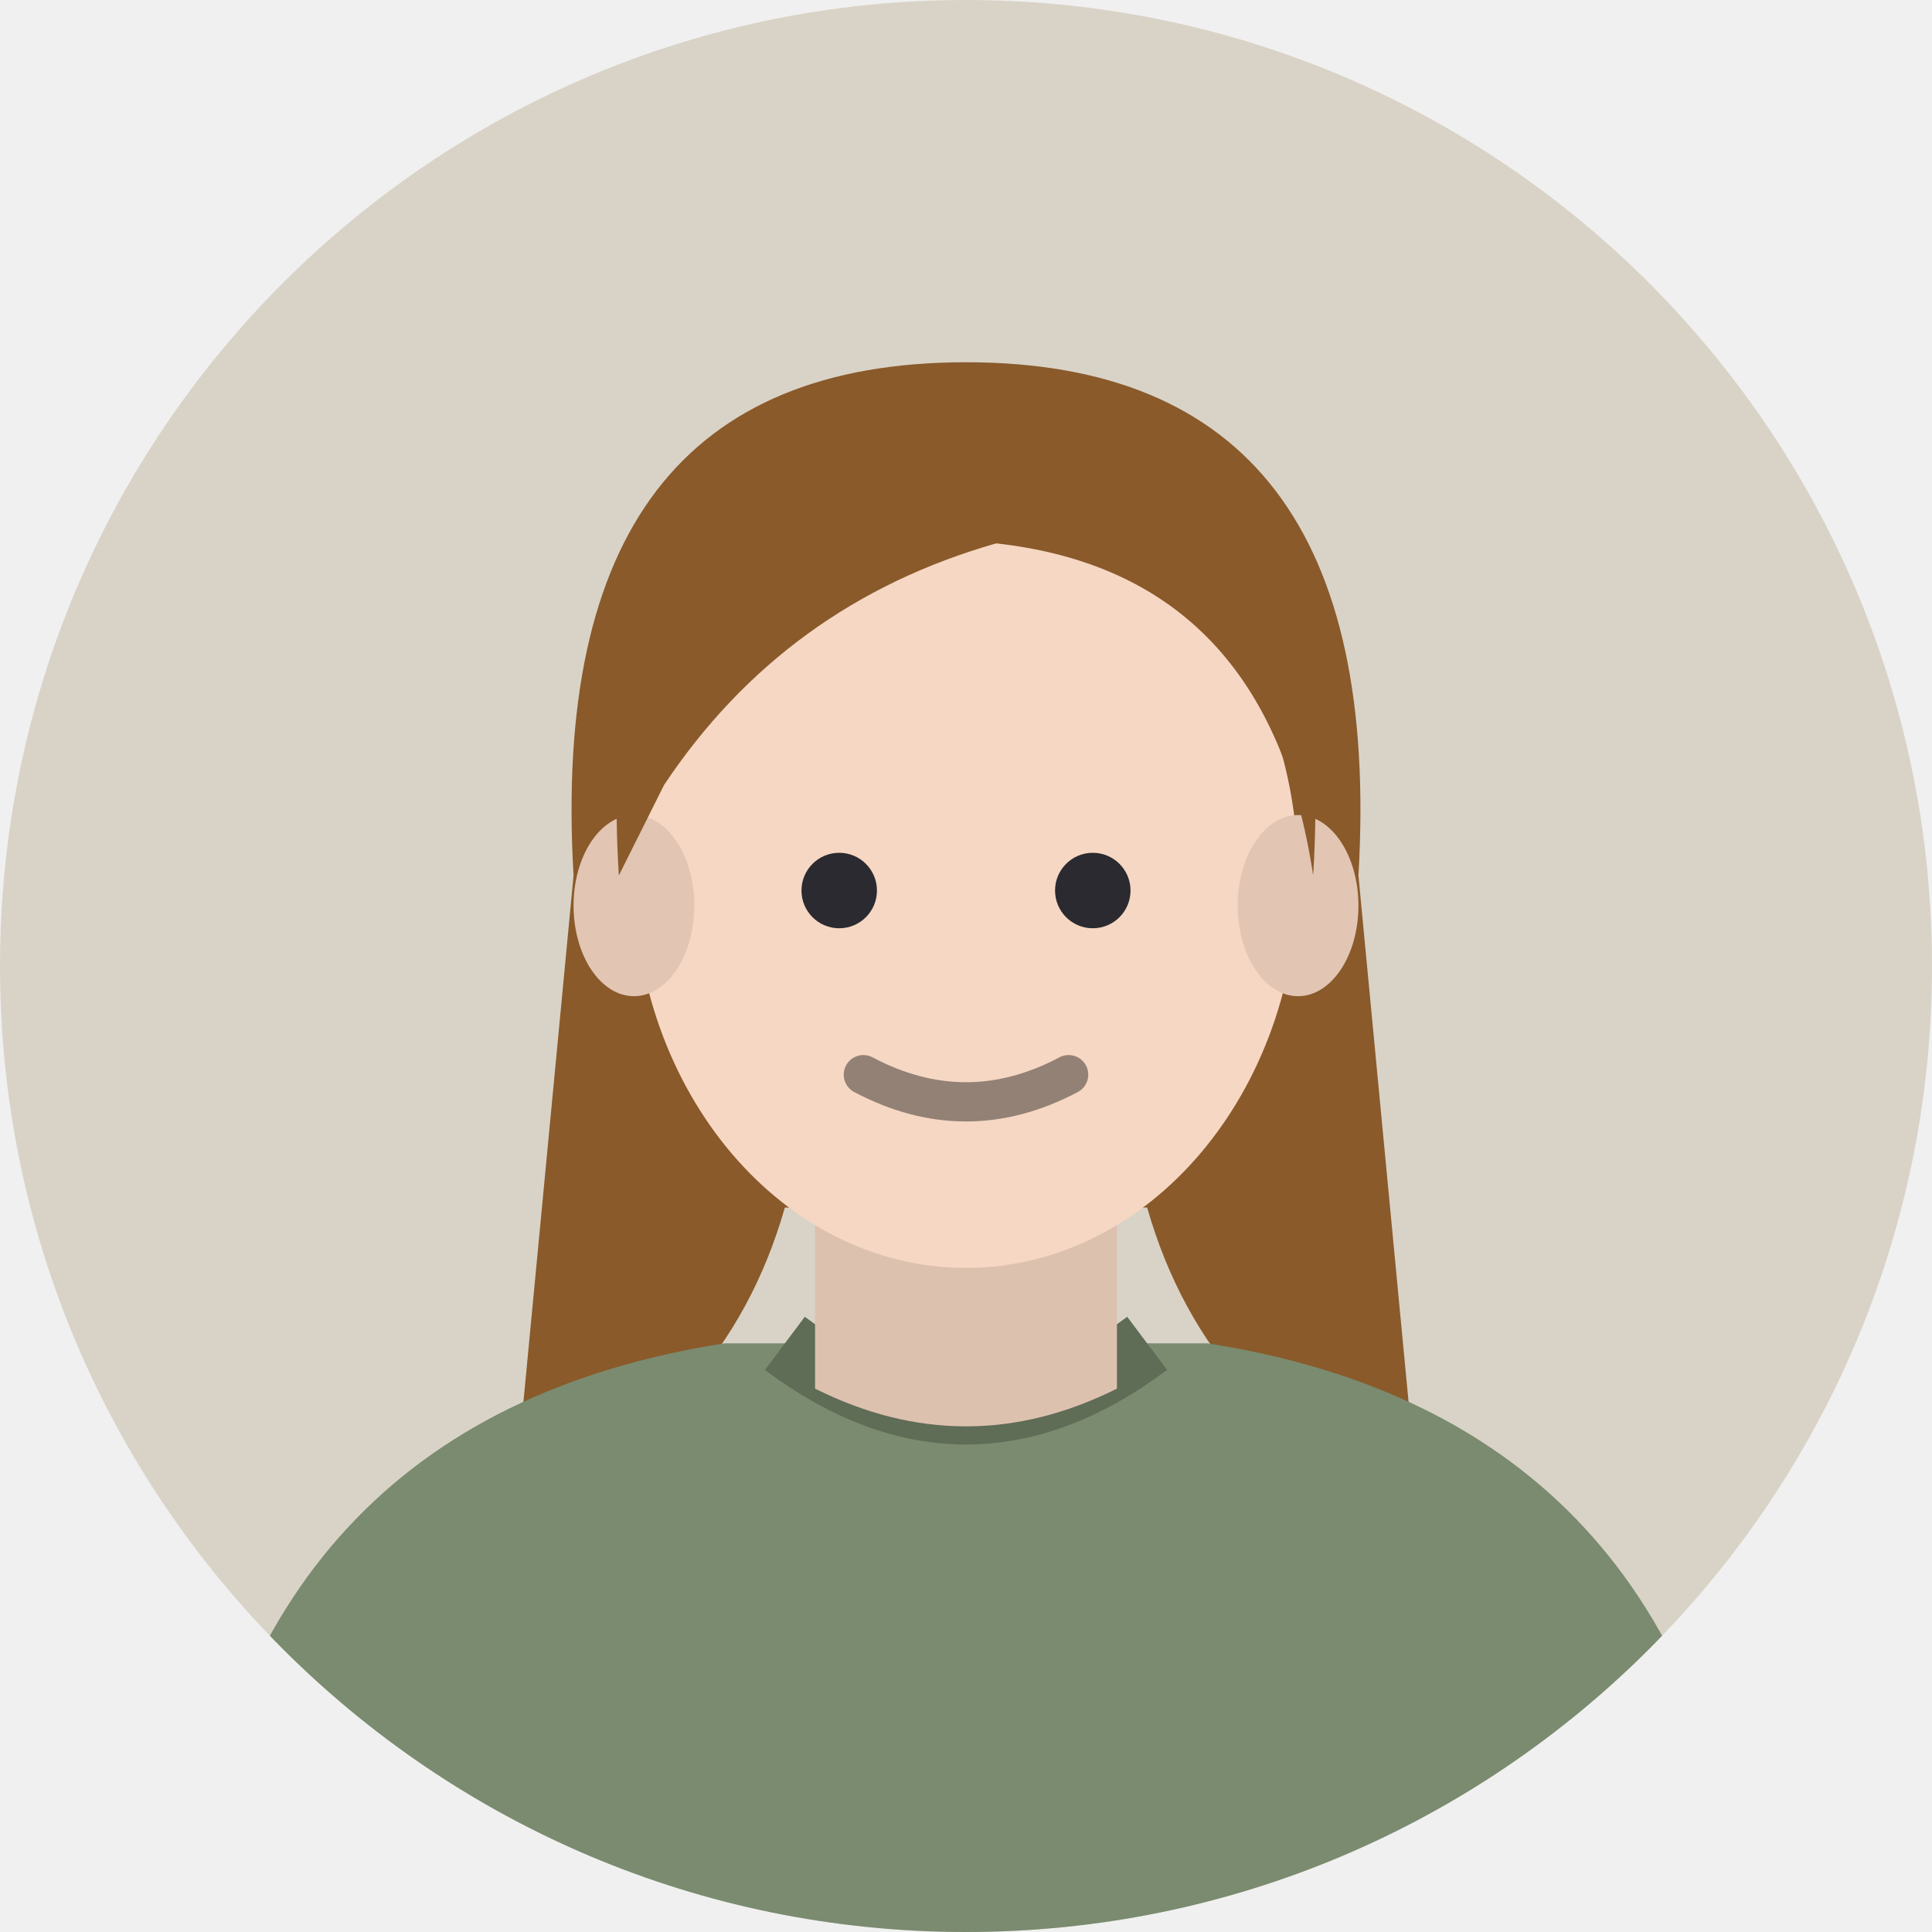
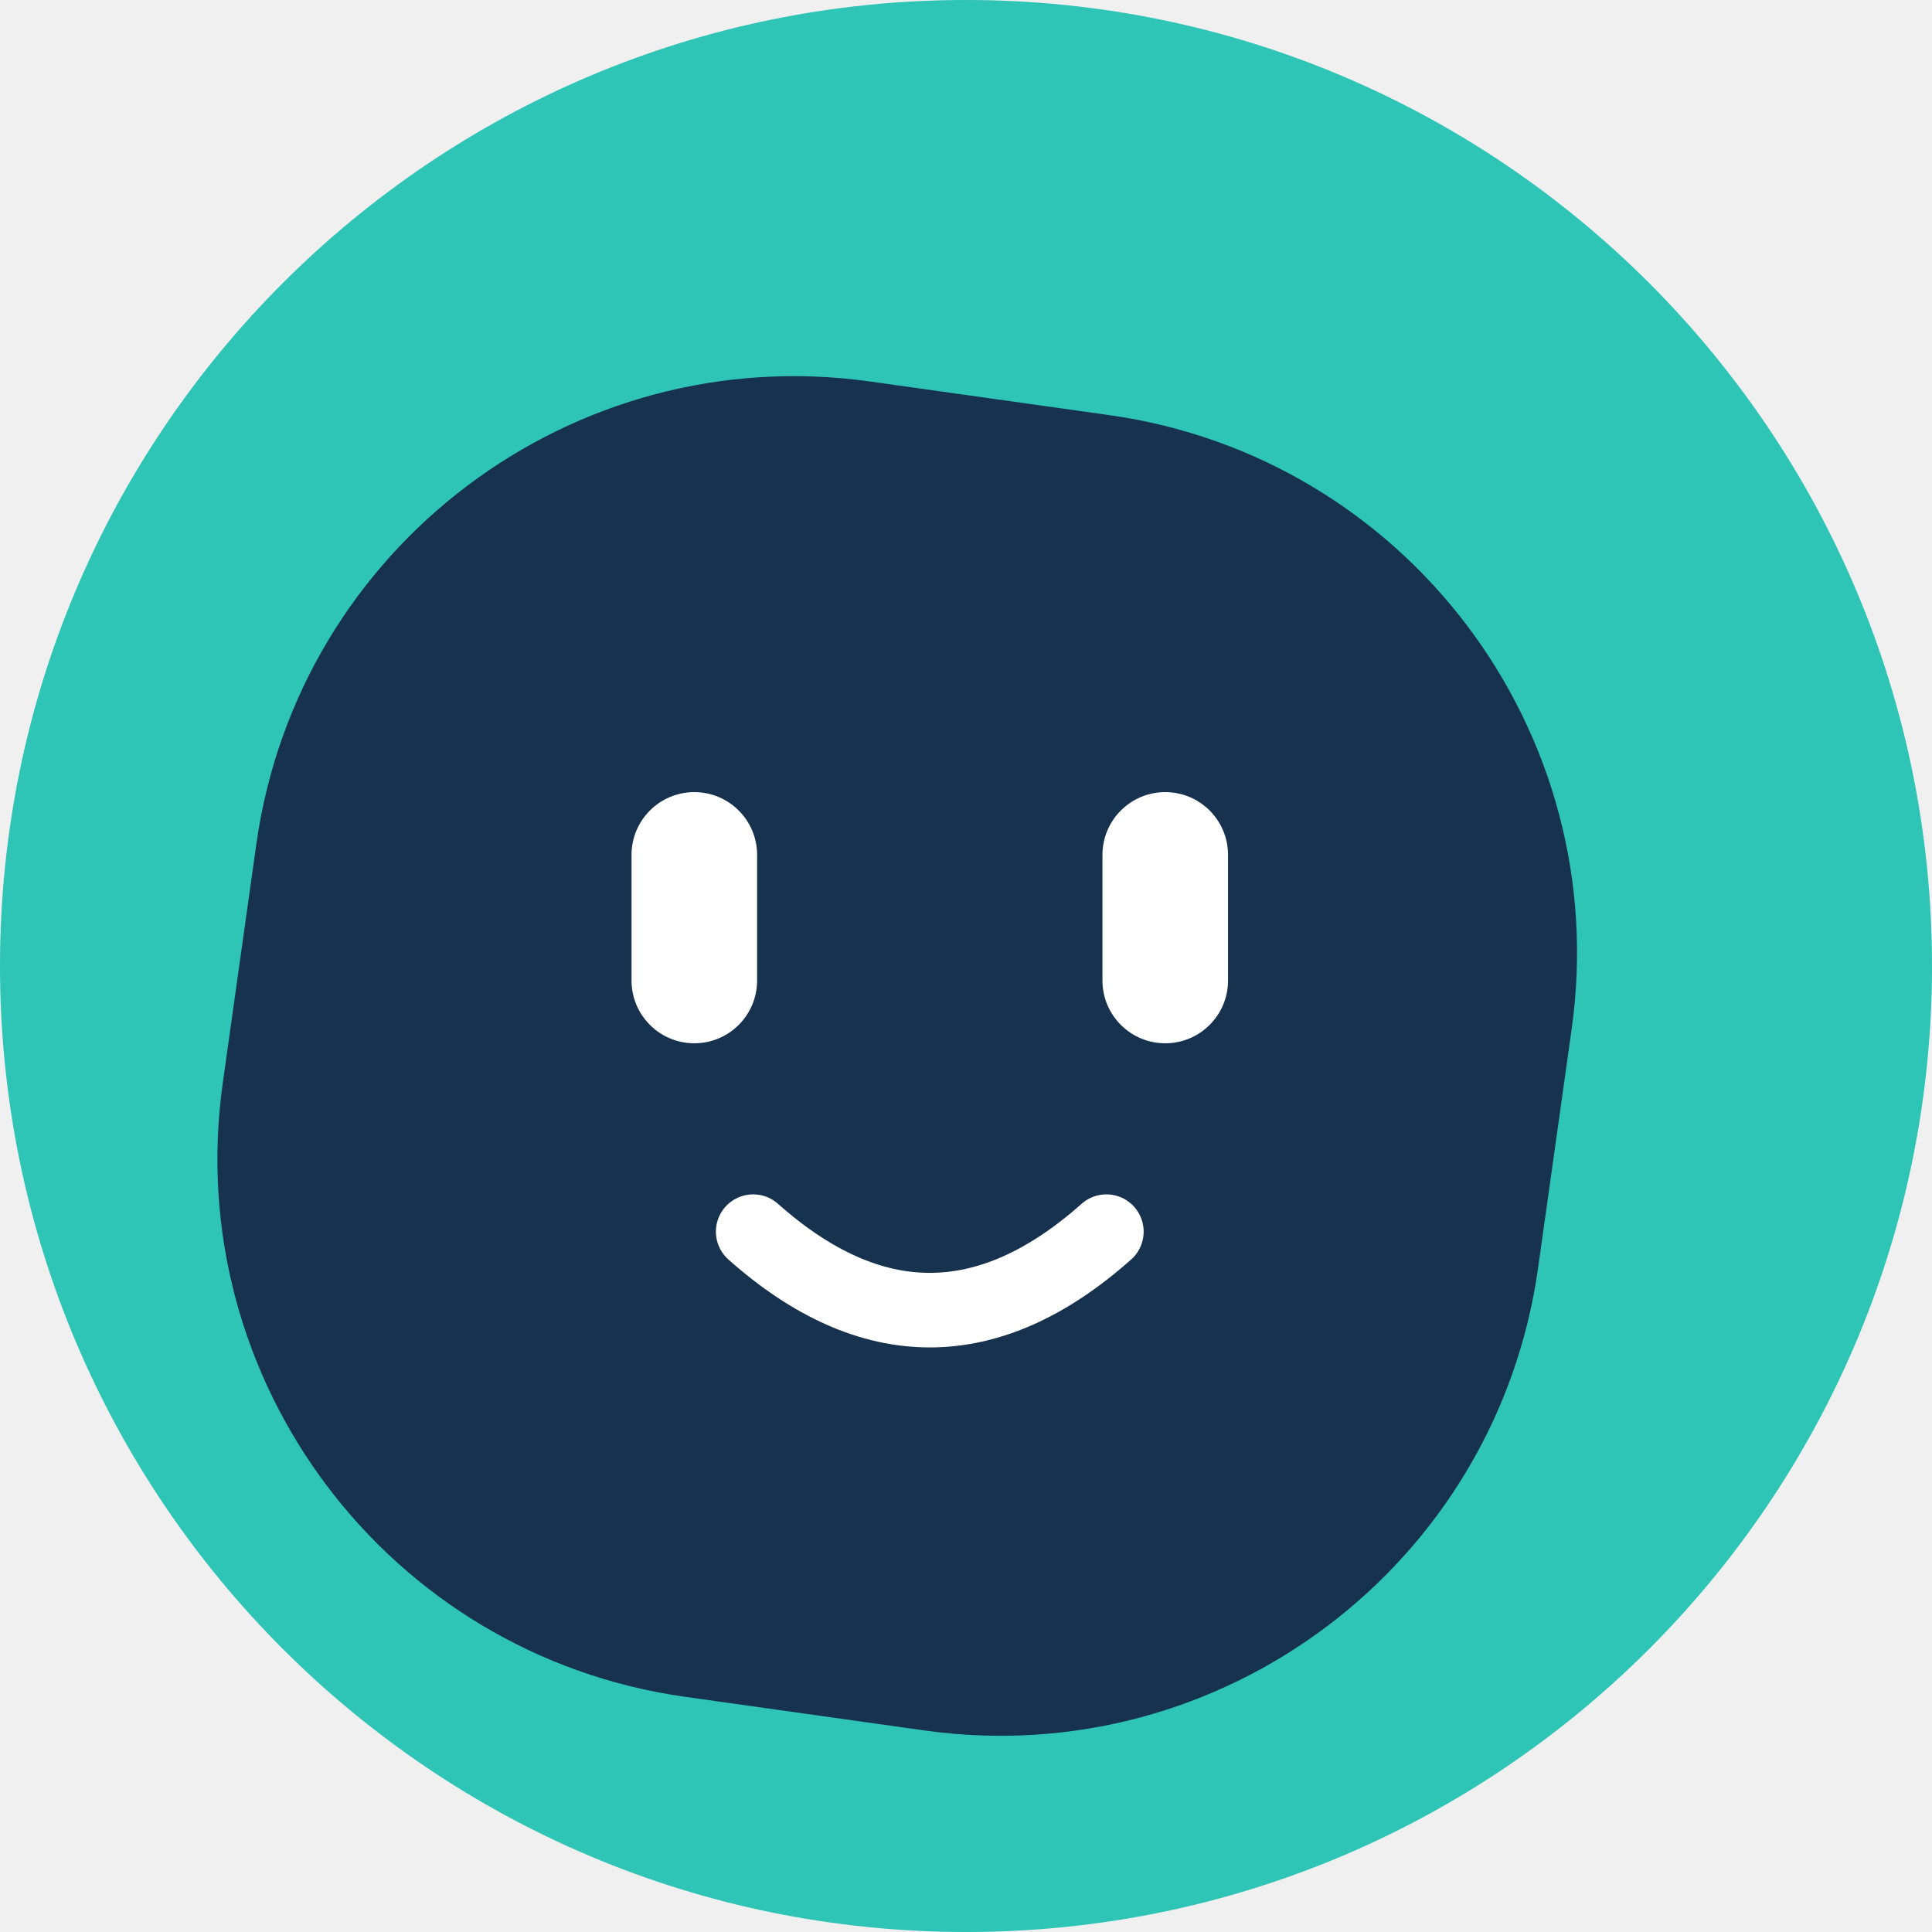
<svg xmlns="http://www.w3.org/2000/svg" viewBox="0 0 64 64">
  <defs>
    <clipPath id="c">
      <circle cx="32" cy="32" r="32" />
    </clipPath>
  </defs>
  <g clip-path="url(#c)">
-     <rect width="64" height="64" fill="#d9d3c7" />
-     <path d="M19 29 Q18 12 32 12 Q46 12 45 29 L47 50 Q40 47 38 40 L26 40 Q24 47 17 50 Z" fill="#8a5a2b" />
-     <path d="M6 64 Q8 47 24 44.5 L40 44.5 Q56 47 58 64 Z" fill="#7a8b6f" />
-     <path d="M26 44.5 Q32 49 38 44.5" fill="none" stroke="#5f6c56" stroke-width="2.2" />
-     <path d="M27 37 L37 37 L37 46 Q32 48.5 27 46 Z" fill="#ddc1af" />
-     <ellipse cx="32" cy="29" rx="11" ry="13" fill="#f6d7c3" />
-     <ellipse cx="21" cy="30" rx="2" ry="3" fill="#e2c5b3" />
-     <ellipse cx="43" cy="30" rx="2" ry="3" fill="#e2c5b3" />
-     <circle cx="27.8" cy="29.5" r="1.25" fill="#2a2a30" />
-     <circle cx="36.2" cy="29.5" r="1.25" fill="#2a2a30" />
-     <path d="M28.6 35.6 Q32 37.4 35.4 35.6" fill="none" stroke="#938175" stroke-width="1.3" stroke-linecap="round" />
-     <path d="M20.5 29 Q19.5 13 32 13 Q44.5 13 43.5 29 Q42 19 33 18 Q26 20 22 26 Z" fill="#8a5a2b" />
+     <rect width="64" height="64" fill="#2ec4b6" />
+     <rect x="10" y="12" width="44" height="44" rx="18" fill="#16324f" transform="translate(-2 1) rotate(8 32 32)" />
+     <g transform="translate(30.8 35.6) scale(1.3) translate(-30.8 -35.6)">
+       <rect x="23.2" y="28.4" width="3.2" height="6.4" rx="1.6" fill="#ffffff" />
+       <rect x="35.2" y="28.4" width="3.2" height="6.4" rx="1.6" fill="#ffffff" />
+       <path d="M26.3 39.6 q4.5 4 9 0" fill="none" stroke="#ffffff" stroke-width="1.9" stroke-linecap="round" />
+     </g>
  </g>
</svg>
